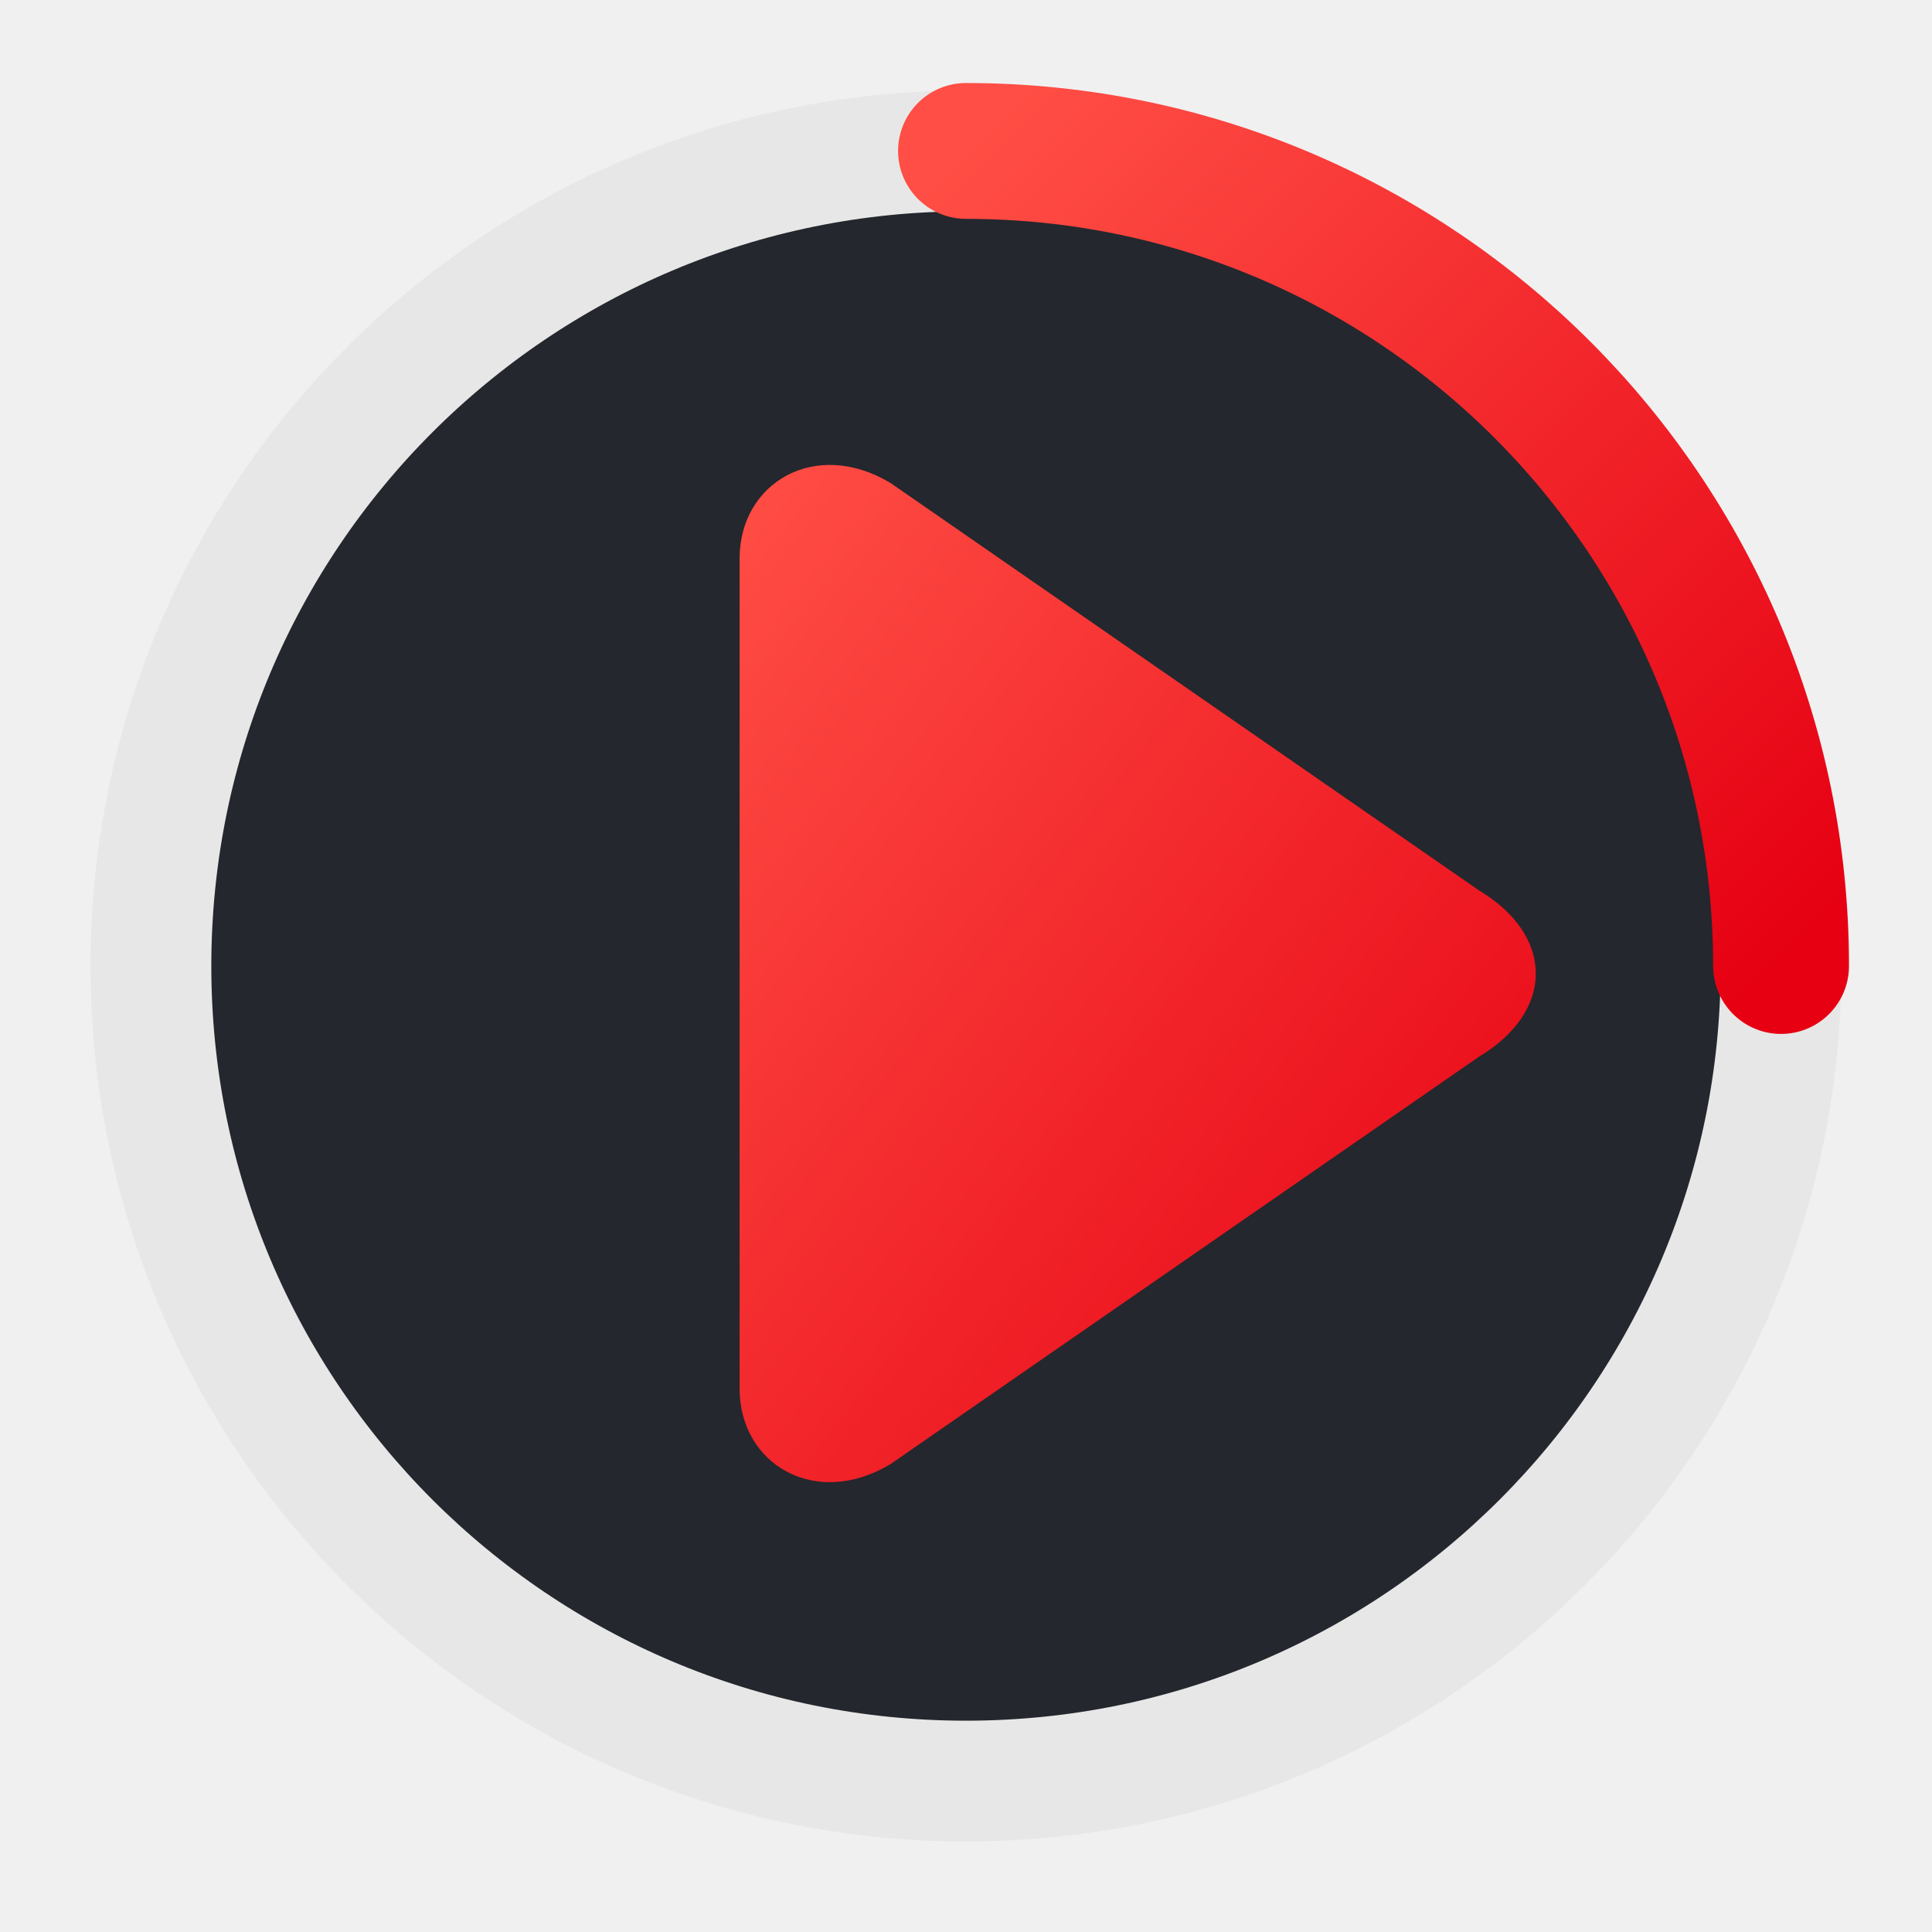
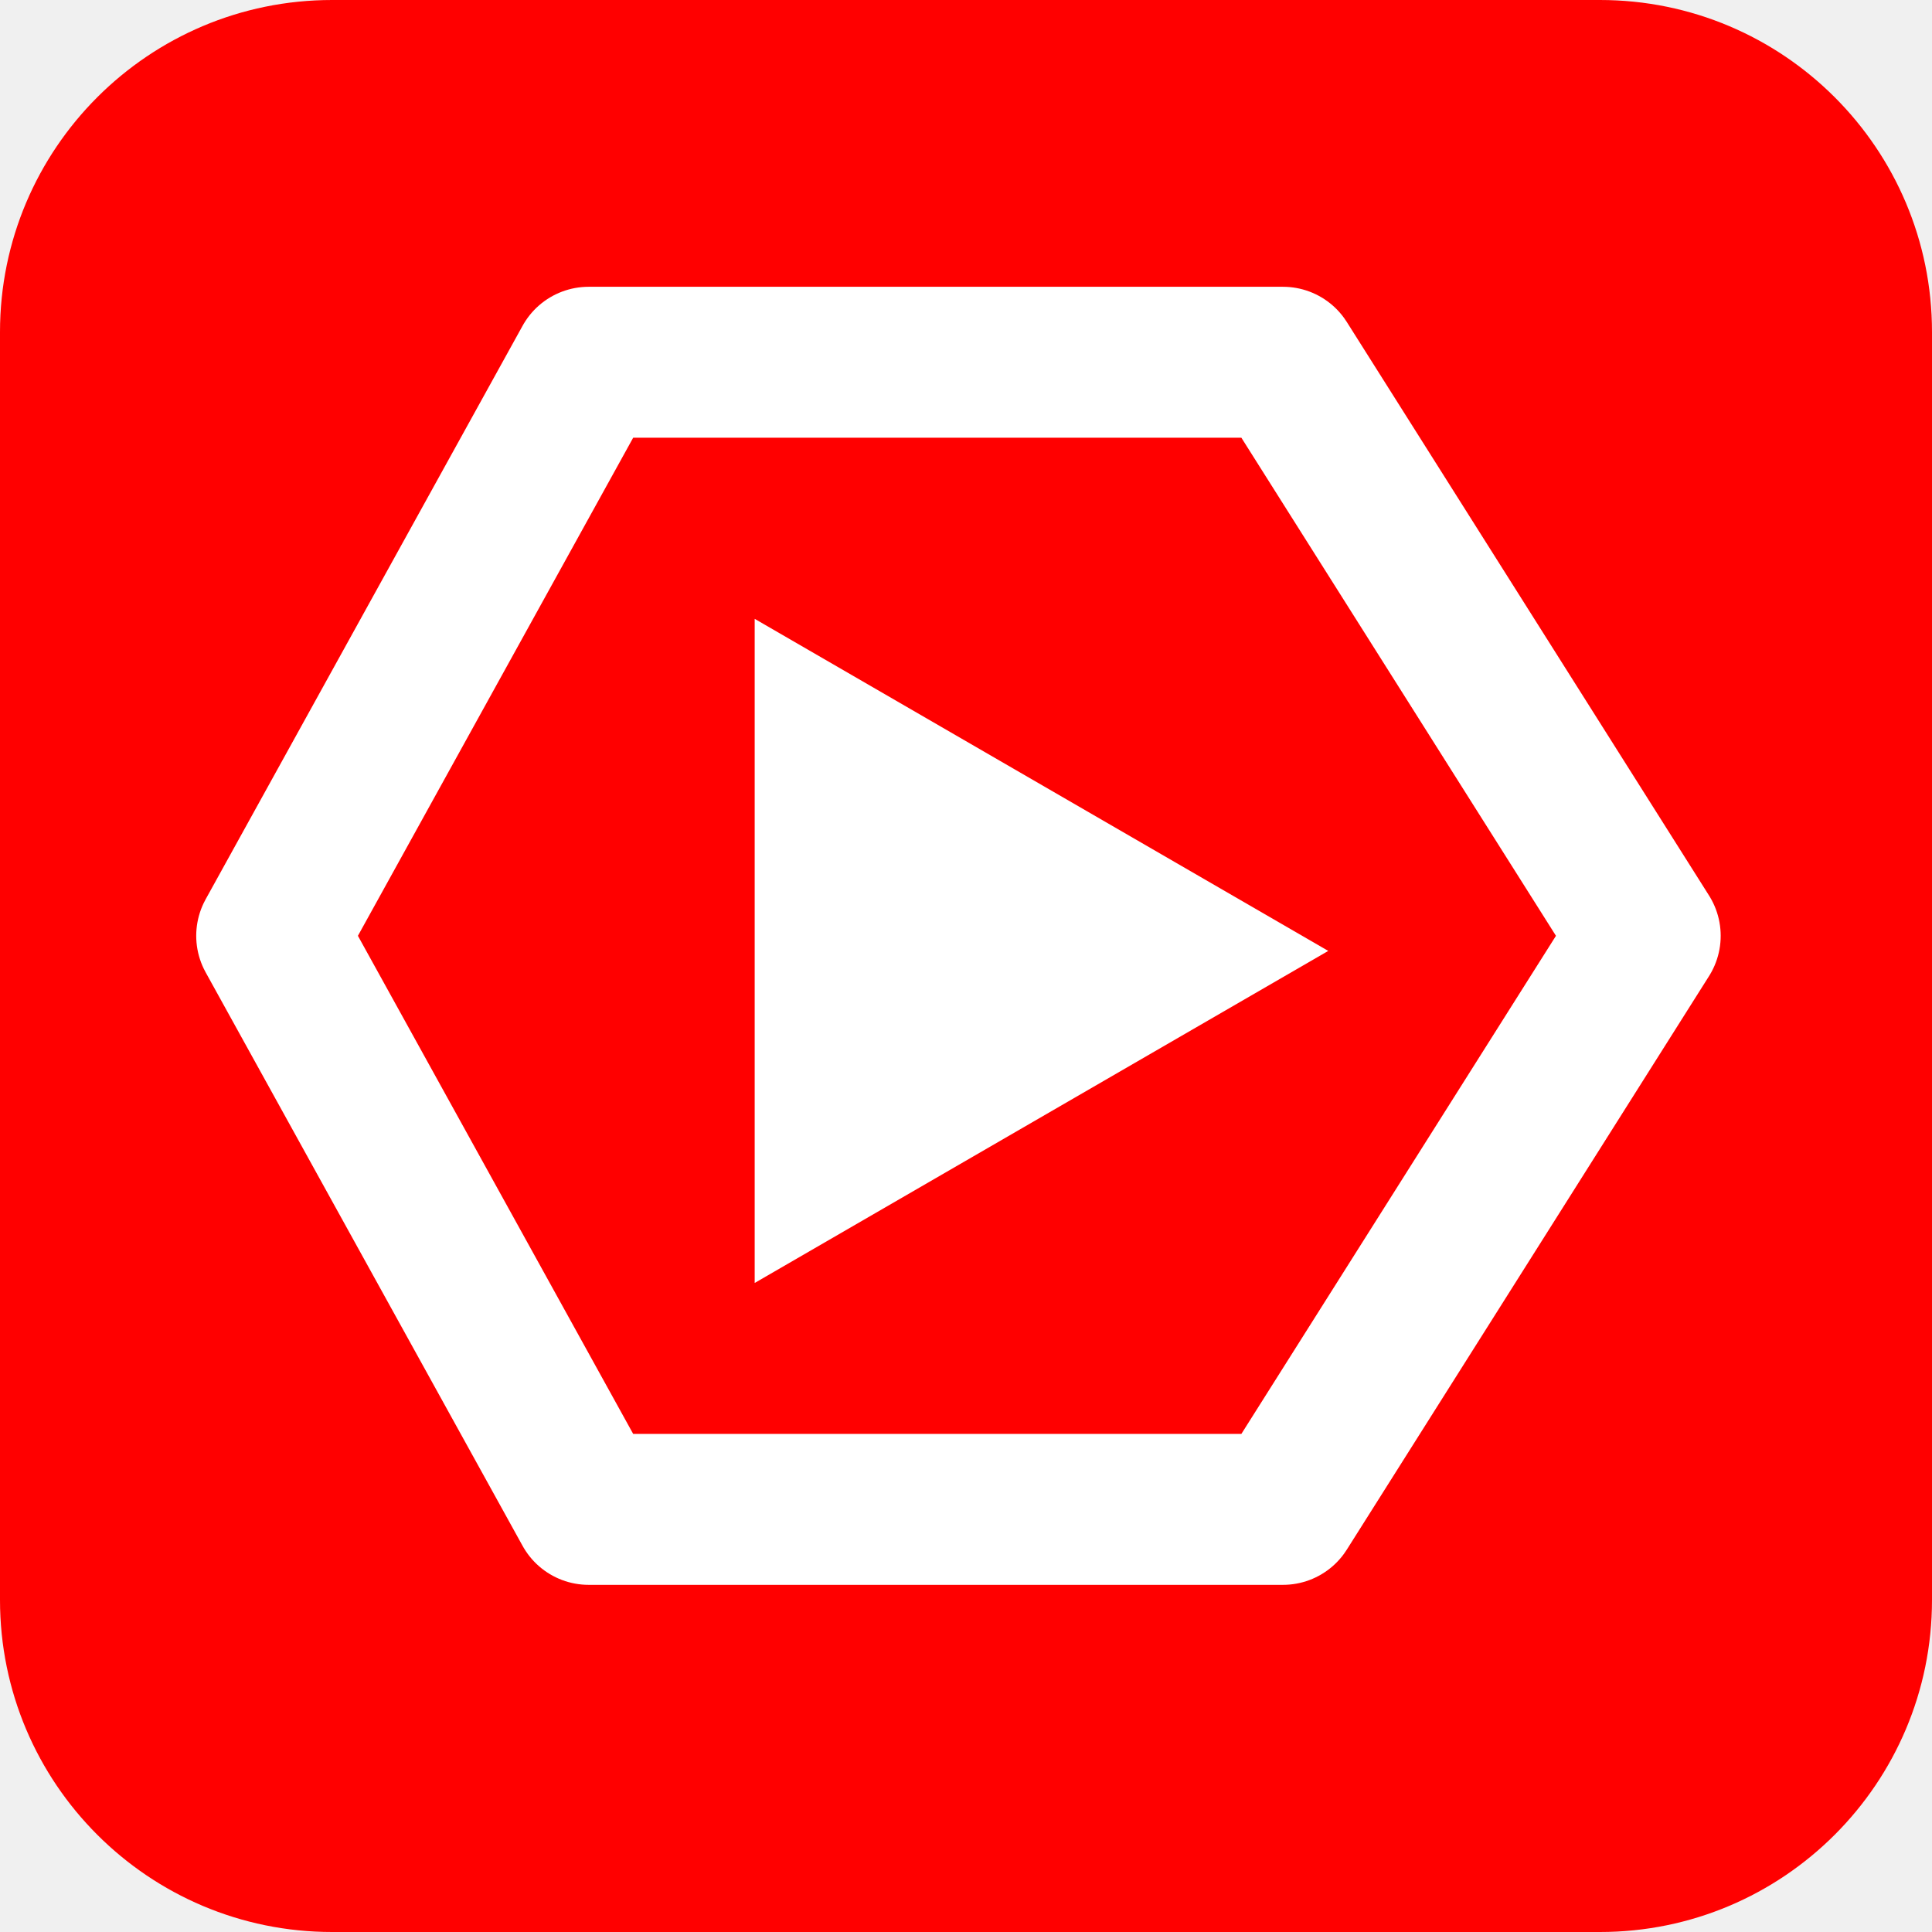
- <svg xmlns="http://www.w3.org/2000/svg" viewBox="0 0 128 128">
-   <defs>
-     <linearGradient id="r" x1="0" y1="0" x2="1" y2="1">
-       <stop stop-color="#ff4e45" />
-       <stop offset="1" stop-color="#e60012" />
-     </linearGradient>
-   </defs>
-   <circle cx="64" cy="64" r="54" fill="#24272d" stroke="#e7e7e7" stroke-width="8" />
-   <path d="M64 10a54 54 0 0 1 54 54" fill="none" stroke="url(#r)" stroke-width="9" stroke-linecap="round" />
-   <path d="M49 37c0-5 5-8 10-5l39 27c5 3 5 8 0 11L59 97c-5 3-10 0-10-5V37z" fill="url(#r)" />
+ <svg xmlns="http://www.w3.org/2000/svg" viewBox="0 0 128 128" role="img" aria-label="Youtubarr">
+   <rect width="128" height="128" rx="22" fill="#ff0000" />
+   <path d="M18 62 39 24h46l24 38-24 38H39z" fill="none" stroke="#fff" stroke-width="10" stroke-linejoin="round" />
+   <path d="M50 41 88 63 50 85z" fill="#fff" />
</svg>
